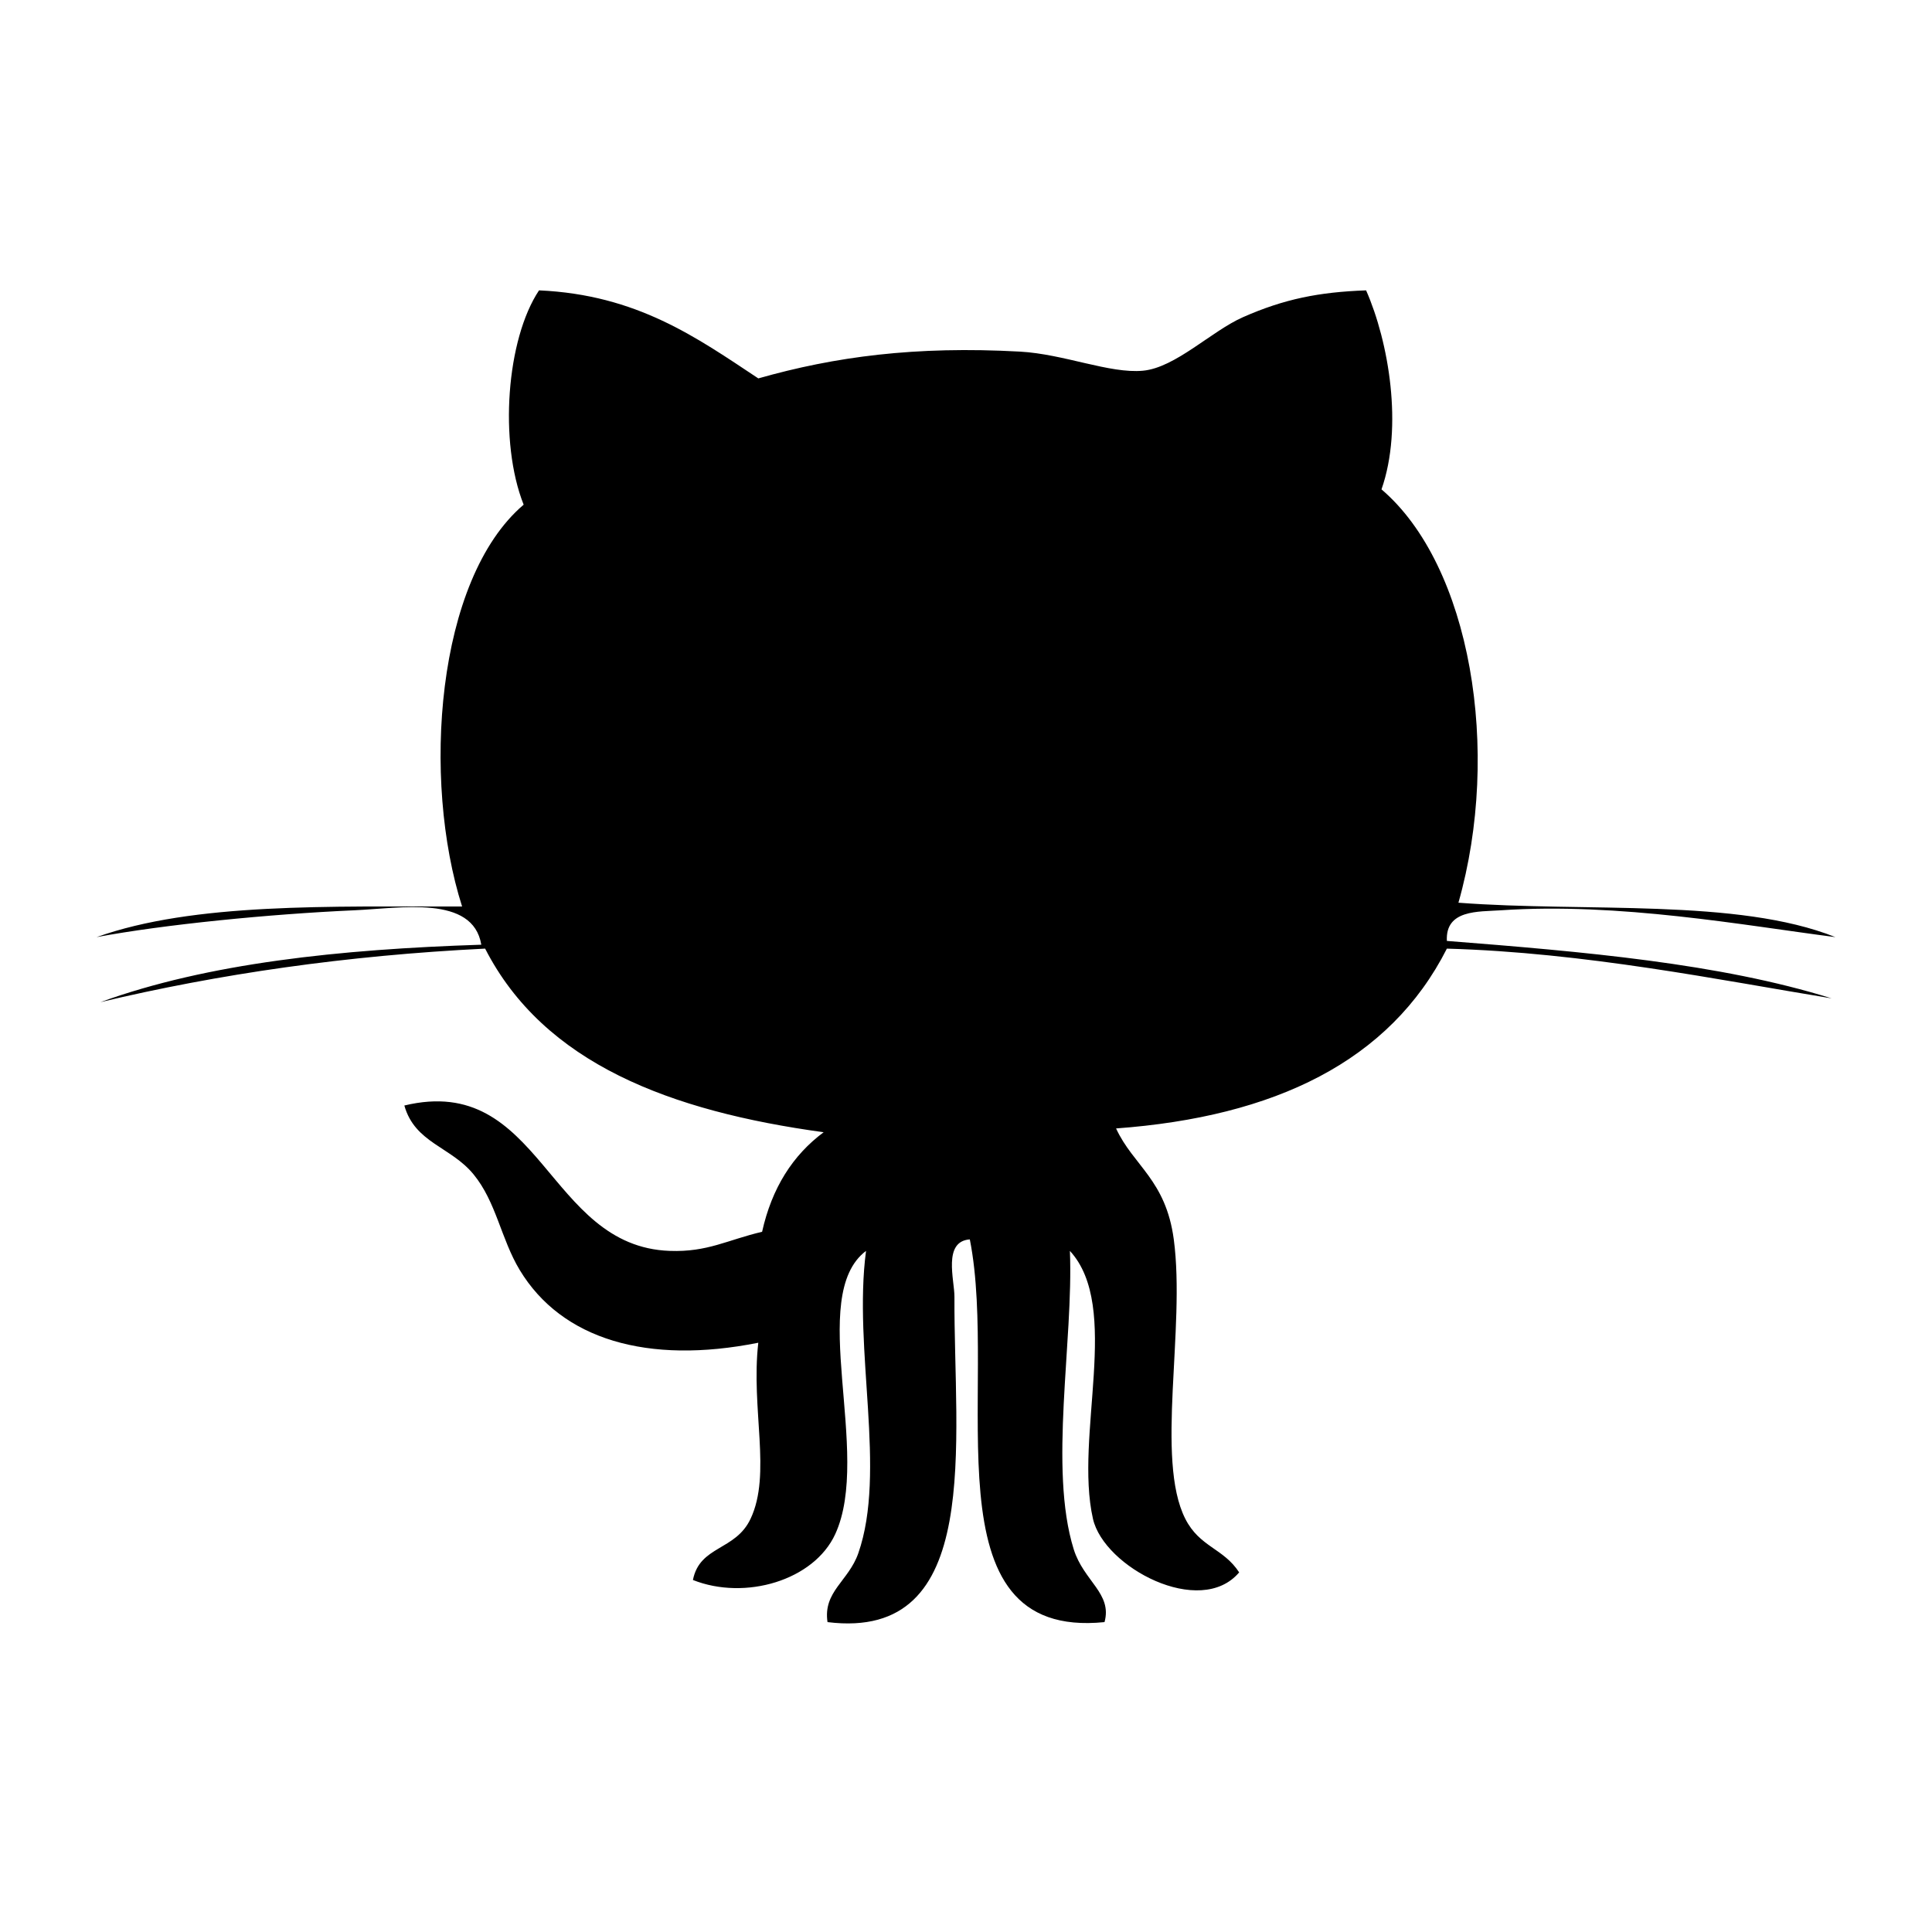
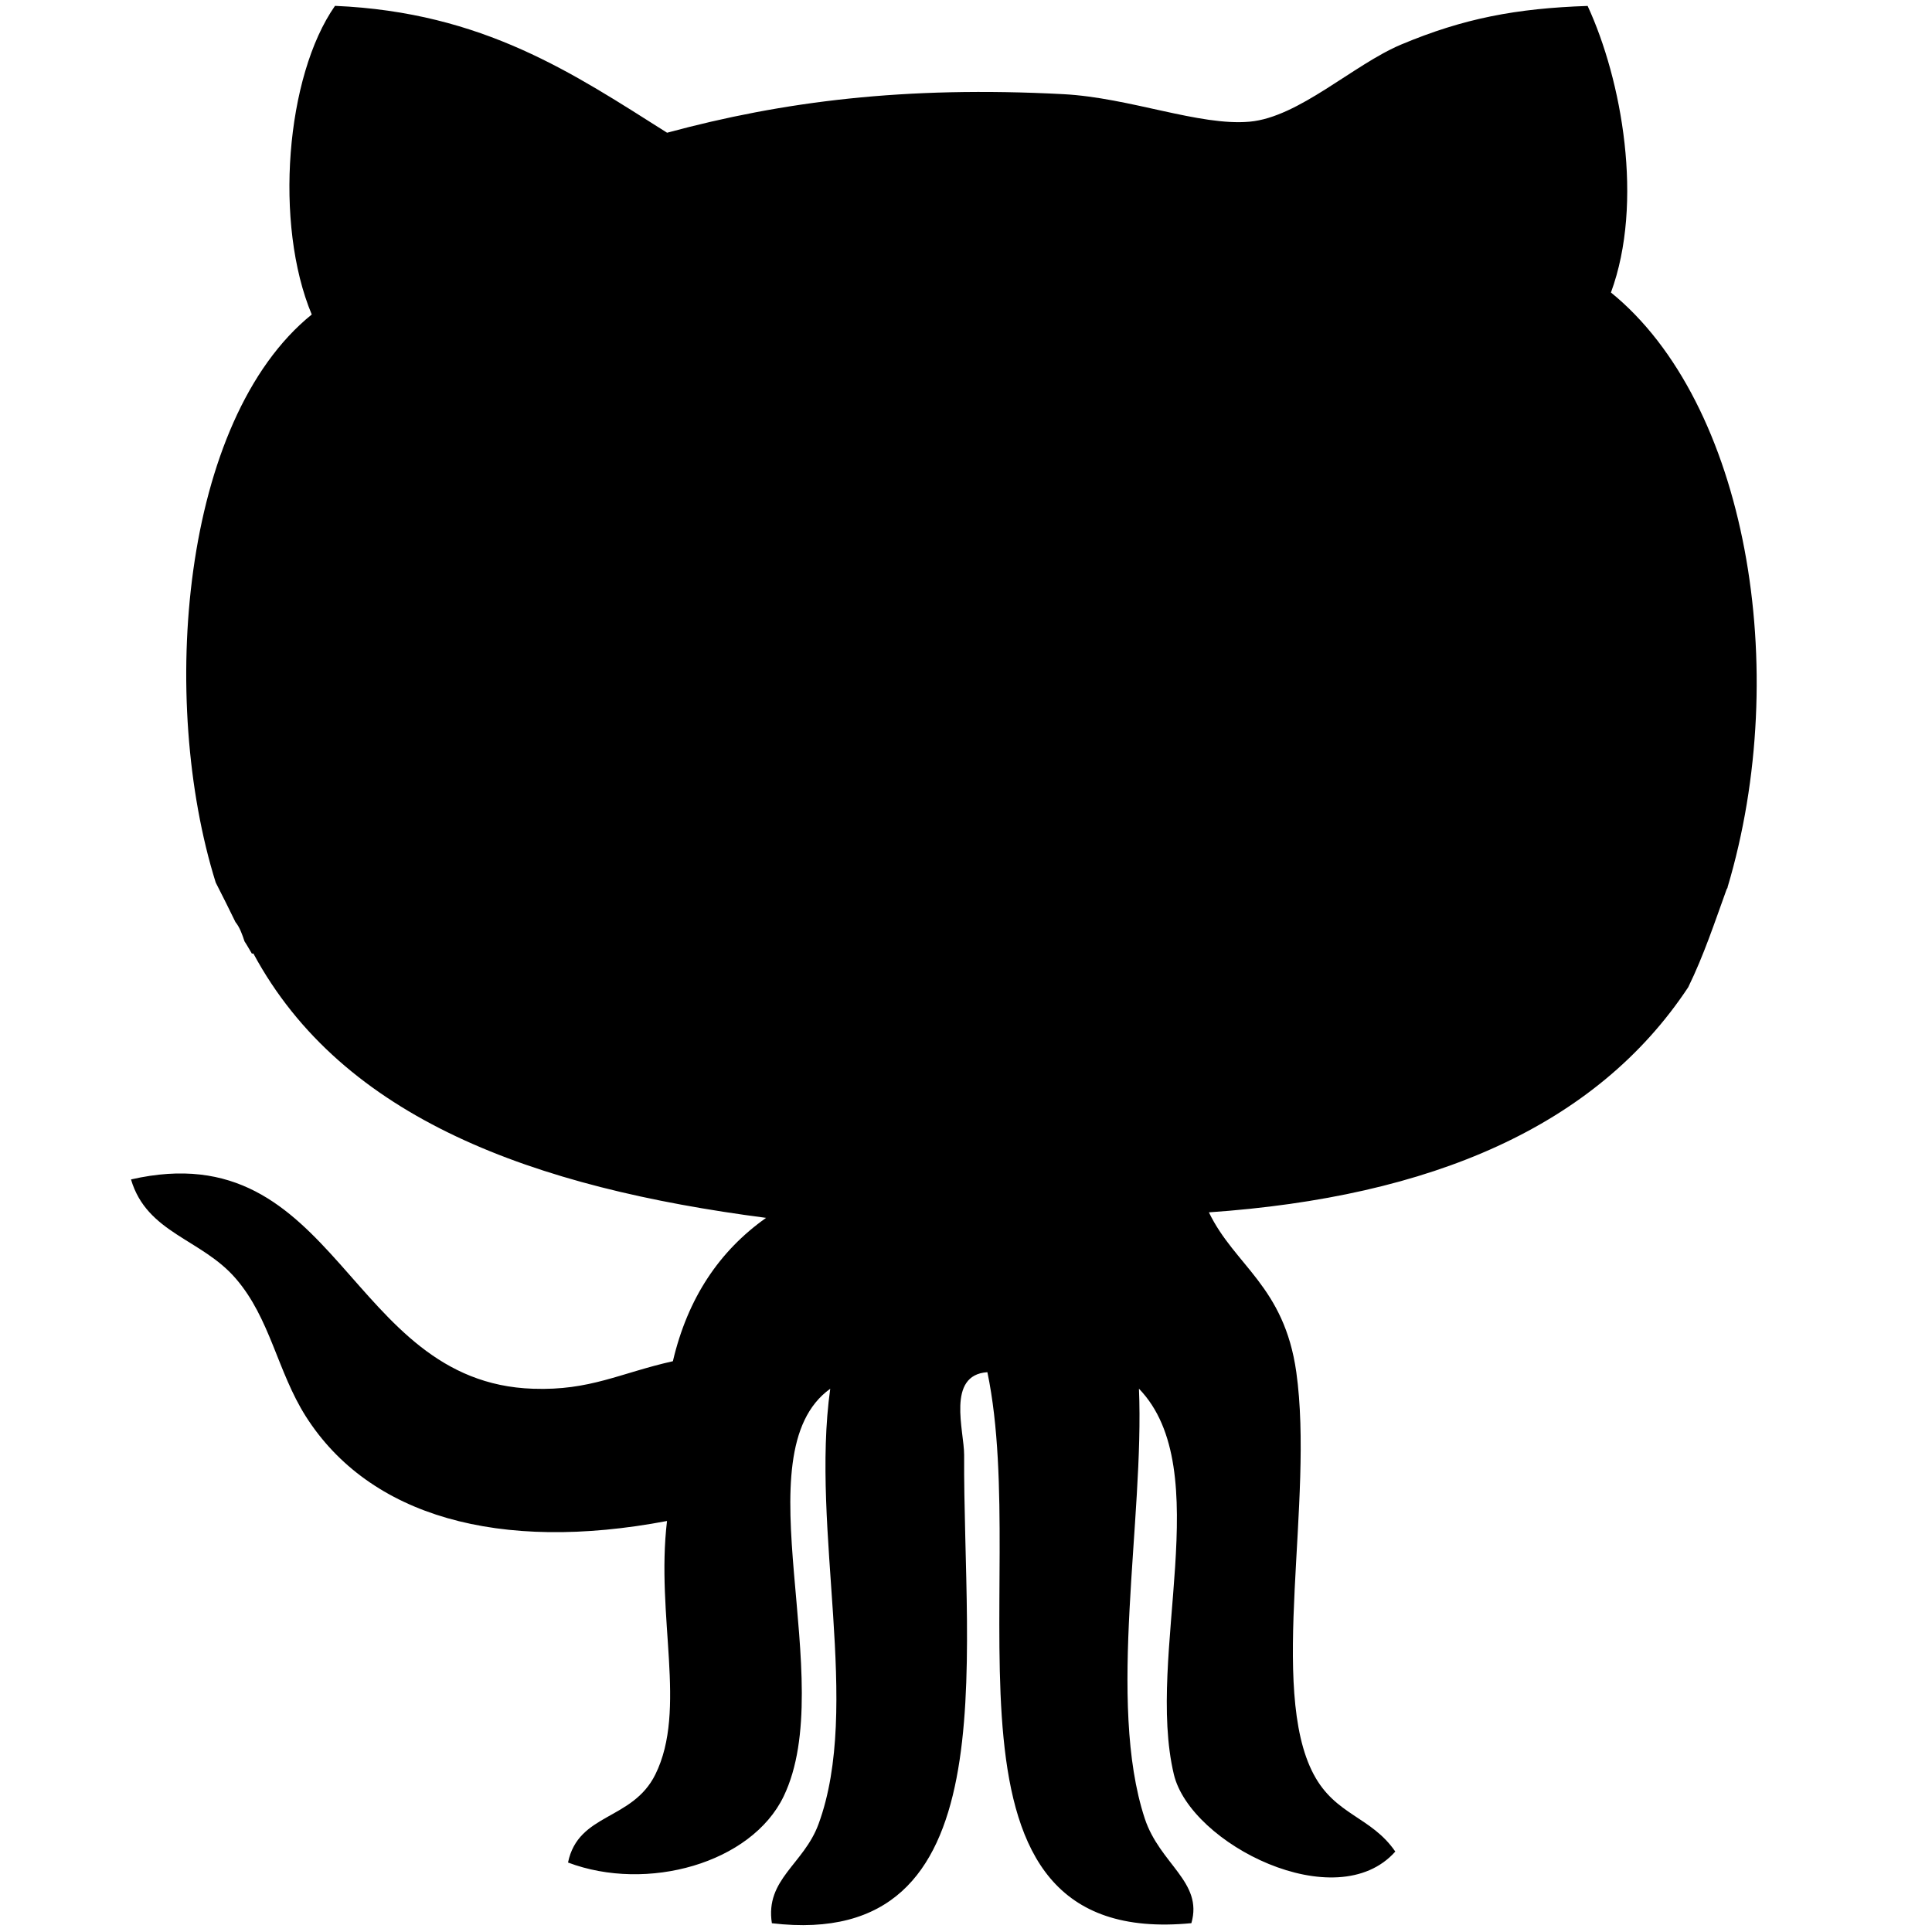
- <svg xmlns="http://www.w3.org/2000/svg" version="1.1" id="Icons" x="0px" y="0px" width="100px" height="100px" viewBox="0 0 100 100" style="enable-background:new 0 0 100 100;" xml:space="preserve">
-   <path id="Github__x28_alt_x29_" d="M70.709,15.029c1.17,2.657,1.928,7.07,0.797,10.301c4.625,3.949,6.214,13.549,3.982,21.394  C82.08,47.227,89.931,46.482,95,48.505c-4.738-0.609-11.209-1.804-17.32-1.388c-1.158,0.079-2.874-0.044-2.79,1.585  c7.075,0.556,14.104,1.16,19.913,2.973c-5.761-0.941-12.754-2.374-19.913-2.574c-2.957,5.835-8.907,8.703-17.122,9.307  c0.883,1.921,2.574,2.653,2.987,5.744c0.616,4.618-0.964,11.381,0.595,14.459c0.748,1.475,1.967,1.514,2.789,2.775  c-2.012,2.381-7.001-0.267-7.568-2.775c-0.973-4.295,1.482-10.954-1.193-13.865c0.189,4.684-1.108,11.264,0.199,15.449  c0.515,1.646,2.002,2.281,1.593,3.765c-9.352,0.95-5.444-12.104-6.972-19.809c-1.411,0.1-0.791,2.113-0.796,2.972  c-0.04,7.524,1.54,17.844-6.57,16.837c-0.237-1.581,1.088-2.119,1.593-3.563c1.479-4.234-0.277-10.542,0.401-15.651  c-3.095,2.333,0.325,10.48-1.593,14.657c-1.105,2.404-4.666,3.45-7.367,2.377c0.352-1.79,2.2-1.501,2.984-3.169  c1.096-2.325,0.008-5.674,0.399-9.111c-5.729,1.143-10.173-0.166-12.348-3.764c-0.973-1.615-1.214-3.52-2.39-4.951  c-1.17-1.432-3.04-1.625-3.582-3.564c7.095-1.708,7.367,7.302,13.739,7.525c1.954,0.071,2.97-0.564,4.778-0.989  c0.506-2.272,1.589-3.966,3.186-5.153c-7.929-1.085-14.477-3.554-17.522-9.504c-7.208,0.355-13.804,1.317-19.913,2.771  c5.545-2.014,12.384-2.736,19.715-2.973c-0.432-2.596-4.219-1.882-6.57-1.782C13.973,47.31,8.473,47.853,5,48.505  c5.034-1.795,12.098-1.571,18.918-1.585c-2.086-6.54-1.363-16.929,3.186-20.798c-1.289-3.249-0.889-8.563,0.796-11.093  c5.079,0.228,8.159,2.443,11.35,4.557c3.957-1.125,8.118-1.685,13.54-1.387c2.28,0.126,4.652,1.151,6.369,0.989  c1.685-0.158,3.542-2.049,5.178-2.771C66.468,15.476,68.271,15.117,70.709,15.029z" />
+ <svg xmlns="http://www.w3.org/2000/svg" version="1.1" id="Icons" x="0px" y="0px" width="28.006px" height="28.006px" viewBox="-1.686 -2.581 28.006 28.006" enable-background="new -1.686 -2.581 28.006 28.006" xml:space="preserve">
+   <path d="M22.786,11.73c0.225-0.459,0.383-0.939,0.557-1.42c0.004-0.01,0.011-0.015,0.015-0.025c-0.001,0-0.002,0-0.003,0  c0.947-3.163,0.274-7.034-1.689-8.626c0.48-1.303,0.158-3.082-0.338-4.154c-1.034,0.035-1.799,0.18-2.704,0.56  c-0.693,0.292-1.481,1.054-2.196,1.118c-0.728,0.065-1.734-0.348-2.701-0.399c-2.299-0.121-4.064,0.105-5.743,0.559  C6.631-1.511,5.324-2.404,3.17-2.496C2.456-1.475,2.285,0.668,2.833,1.978C0.938,3.51,0.615,7.569,1.441,10.212  c0.098,0.19,0.192,0.381,0.286,0.573c0.062,0.076,0.098,0.178,0.132,0.281c0.038,0.057,0.071,0.118,0.106,0.176  c0.007-0.001,0.014-0.001,0.022-0.001c1.292,2.399,4.069,3.394,7.432,3.832c-0.677,0.479-1.136,1.162-1.351,2.078  c-0.767,0.172-1.199,0.428-2.027,0.399c-2.703-0.089-2.819-3.722-5.828-3.034c0.23,0.781,1.023,0.86,1.519,1.437  c0.499,0.577,0.602,1.345,1.014,1.996c0.922,1.452,2.807,1.979,5.237,1.518c-0.165,1.386,0.295,2.736-0.169,3.674  c-0.333,0.673-1.117,0.555-1.266,1.277c1.146,0.433,2.657,0.011,3.125-0.958c0.813-1.685-0.637-4.969,0.676-5.91  c-0.288,2.06,0.457,4.604-0.17,6.311c-0.214,0.583-0.776,0.8-0.676,1.437c3.439,0.406,2.77-3.755,2.787-6.789  c0.001-0.347-0.261-1.159,0.337-1.199c0.648,3.106-1.009,8.371,2.957,7.987c0.173-0.599-0.457-0.854-0.676-1.518  c-0.554-1.687-0.004-4.341-0.084-6.23c1.135,1.175,0.094,3.859,0.506,5.591c0.241,1.011,2.357,2.079,3.21,1.119  c-0.349-0.508-0.867-0.524-1.183-1.119c-0.66-1.241,0.009-3.969-0.252-5.831c-0.176-1.247-0.893-1.542-1.267-2.316  C19.066,14.77,21.452,13.746,22.786,11.73z" />
</svg>
